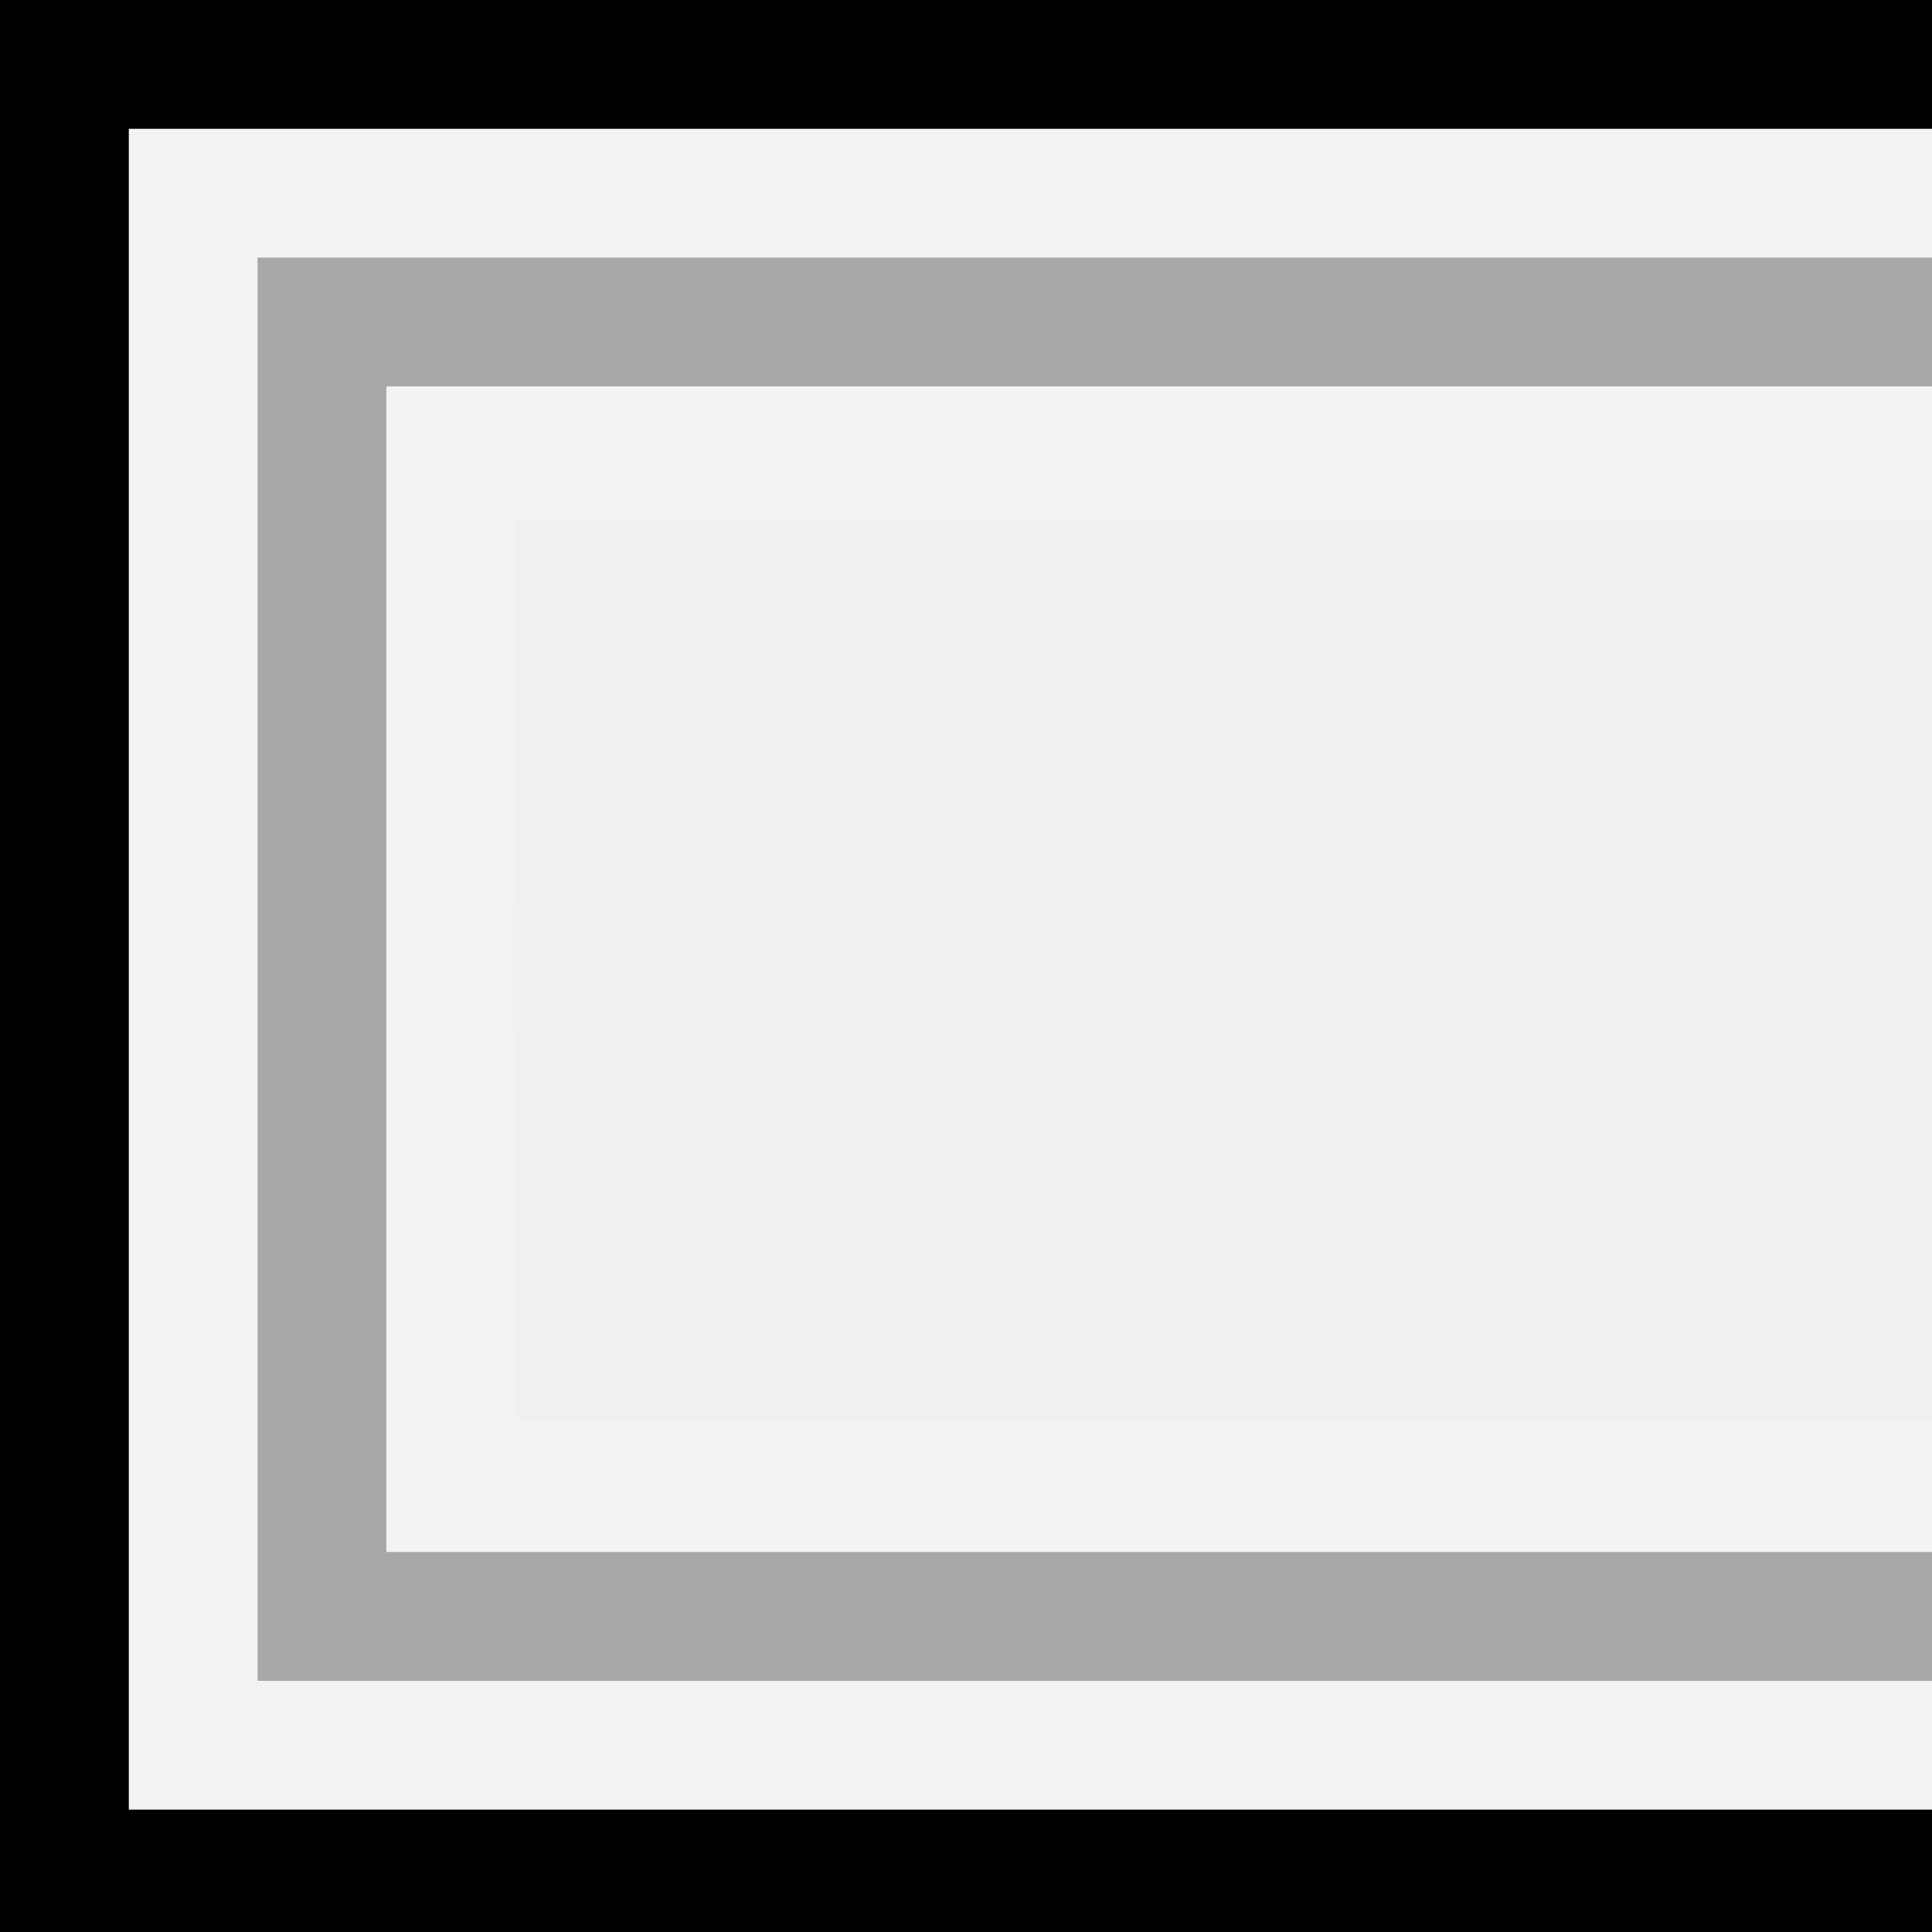
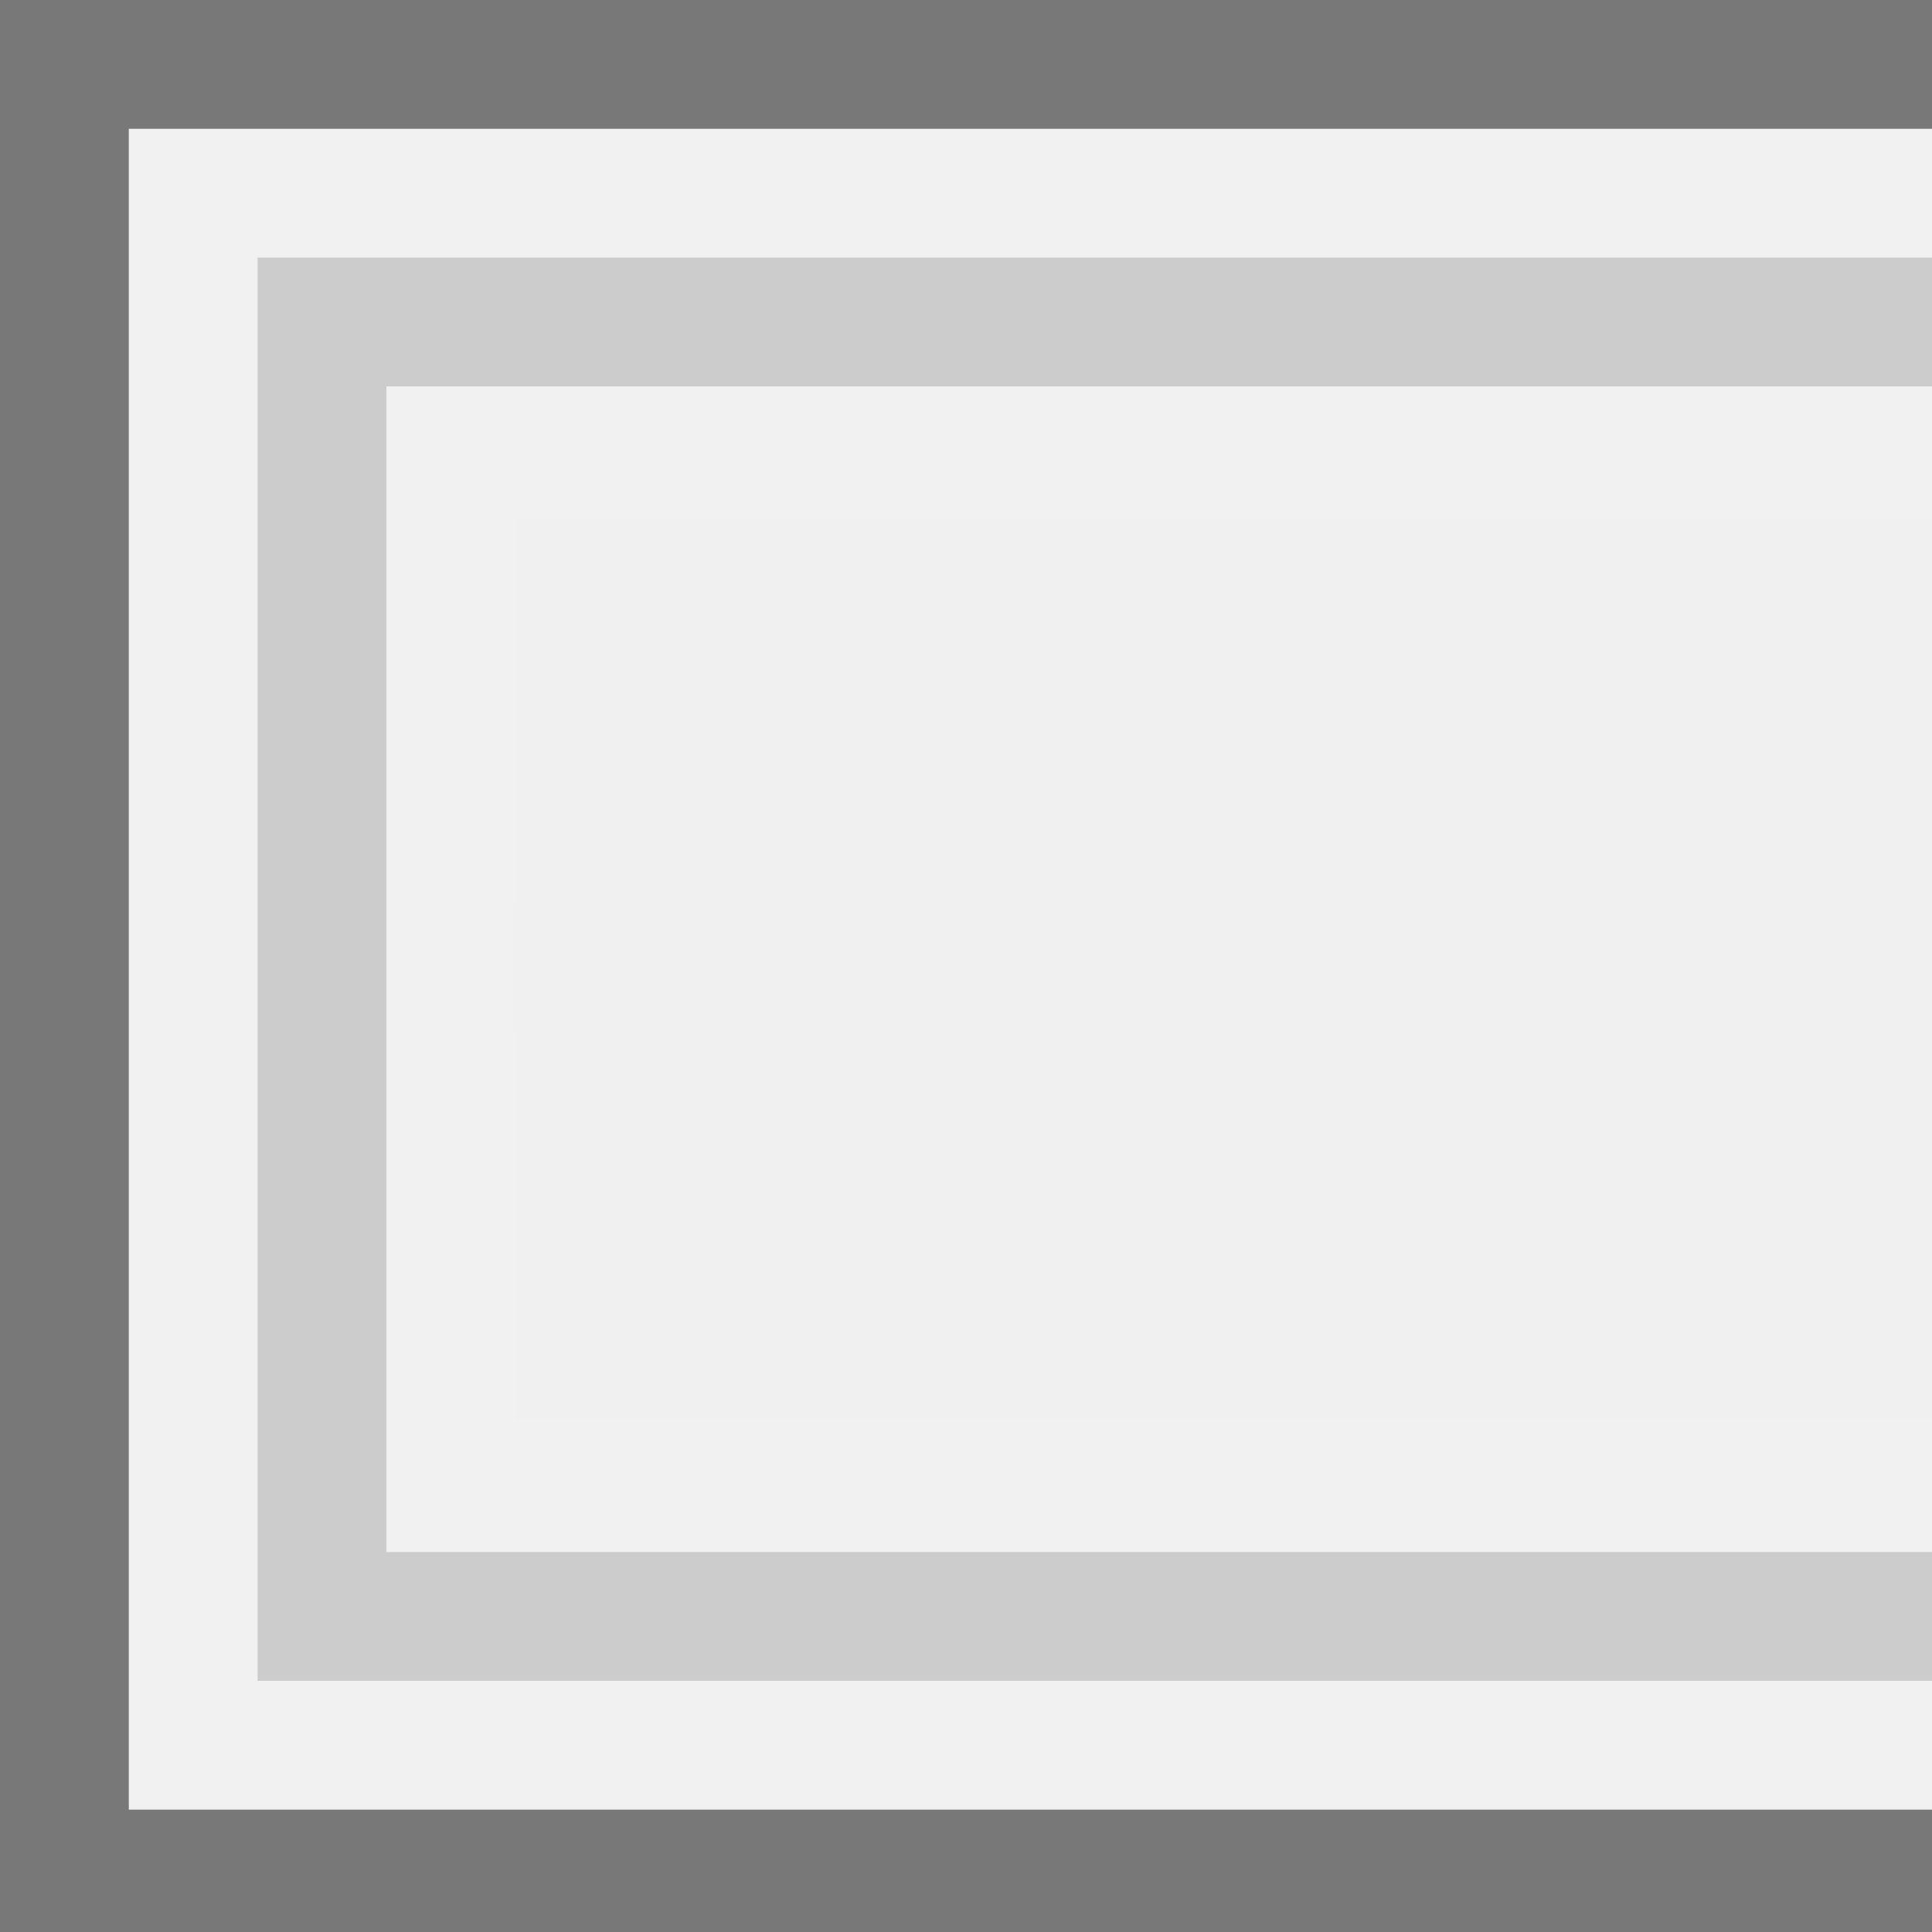
<svg xmlns="http://www.w3.org/2000/svg" xmlns:xlink="http://www.w3.org/1999/xlink" version="1.1" preserveAspectRatio="none" x="0px" y="0px" width="30px" height="30px" viewBox="0 0 30 30">
  <defs>
    <g id="Layer0_0_FILL">
-       <path fill="#FFFFFF" fill-opacity="0.2" stroke="none" d=" M 30 4 L 30 2 2 2 2 28.1 30 28.1 30 26.1 4 26.1 4 4 30 4 M 30 8.05 L 30 6 6 6 6 24.1 30 24.1 30 22.05 8 22.05 8 16.05 7.95 16.05 7.95 14.05 8 14.05 8 8.05 30 8.05 Z" />
-       <path fill="#000000" stroke="none" d=" M 30 2 L 30 0 0 0 0 30.1 30 30.1 30 28.1 2 28.1 2 2 30 2 Z" />
-       <path fill="#000000" fill-opacity="0.302" stroke="none" d=" M 30 6 L 30 4 4 4 4 26.1 30 26.1 30 24.1 6 24.1 6 6 30 6 Z" />
+       <path fill="#FFFFFF" fill-opacity="0.098" stroke="none" d=" M 30 4 L 30 2 2 2 2 28.1 30 28.1 30 26.1 4 26.1 4 4 30 4 M 30 8.05 L 30 6 6 6 6 24.1 30 24.1 30 22.05 8 22.05 8 16.05 7.95 16.05 7.95 14.05 8 14.05 8 8.05 30 8.05 Z" />
+       <path fill="#000000" fill-opacity="0.498" stroke="none" d=" M 30 2 L 30 0 0 0 0 30.1 30 30.1 30 28.1 2 28.1 2 2 30 2 Z" />
+       <path fill="#000000" fill-opacity="0.149" stroke="none" d=" M 30 6 L 30 4 4 4 4 26.1 30 26.1 30 24.1 6 24.1 6 6 30 6 Z" />
    </g>
  </defs>
  <g transform="matrix( 1, 0, 0, 1, 0,0) ">
    <use xlink:href="#Layer0_0_FILL" />
  </g>
</svg>
